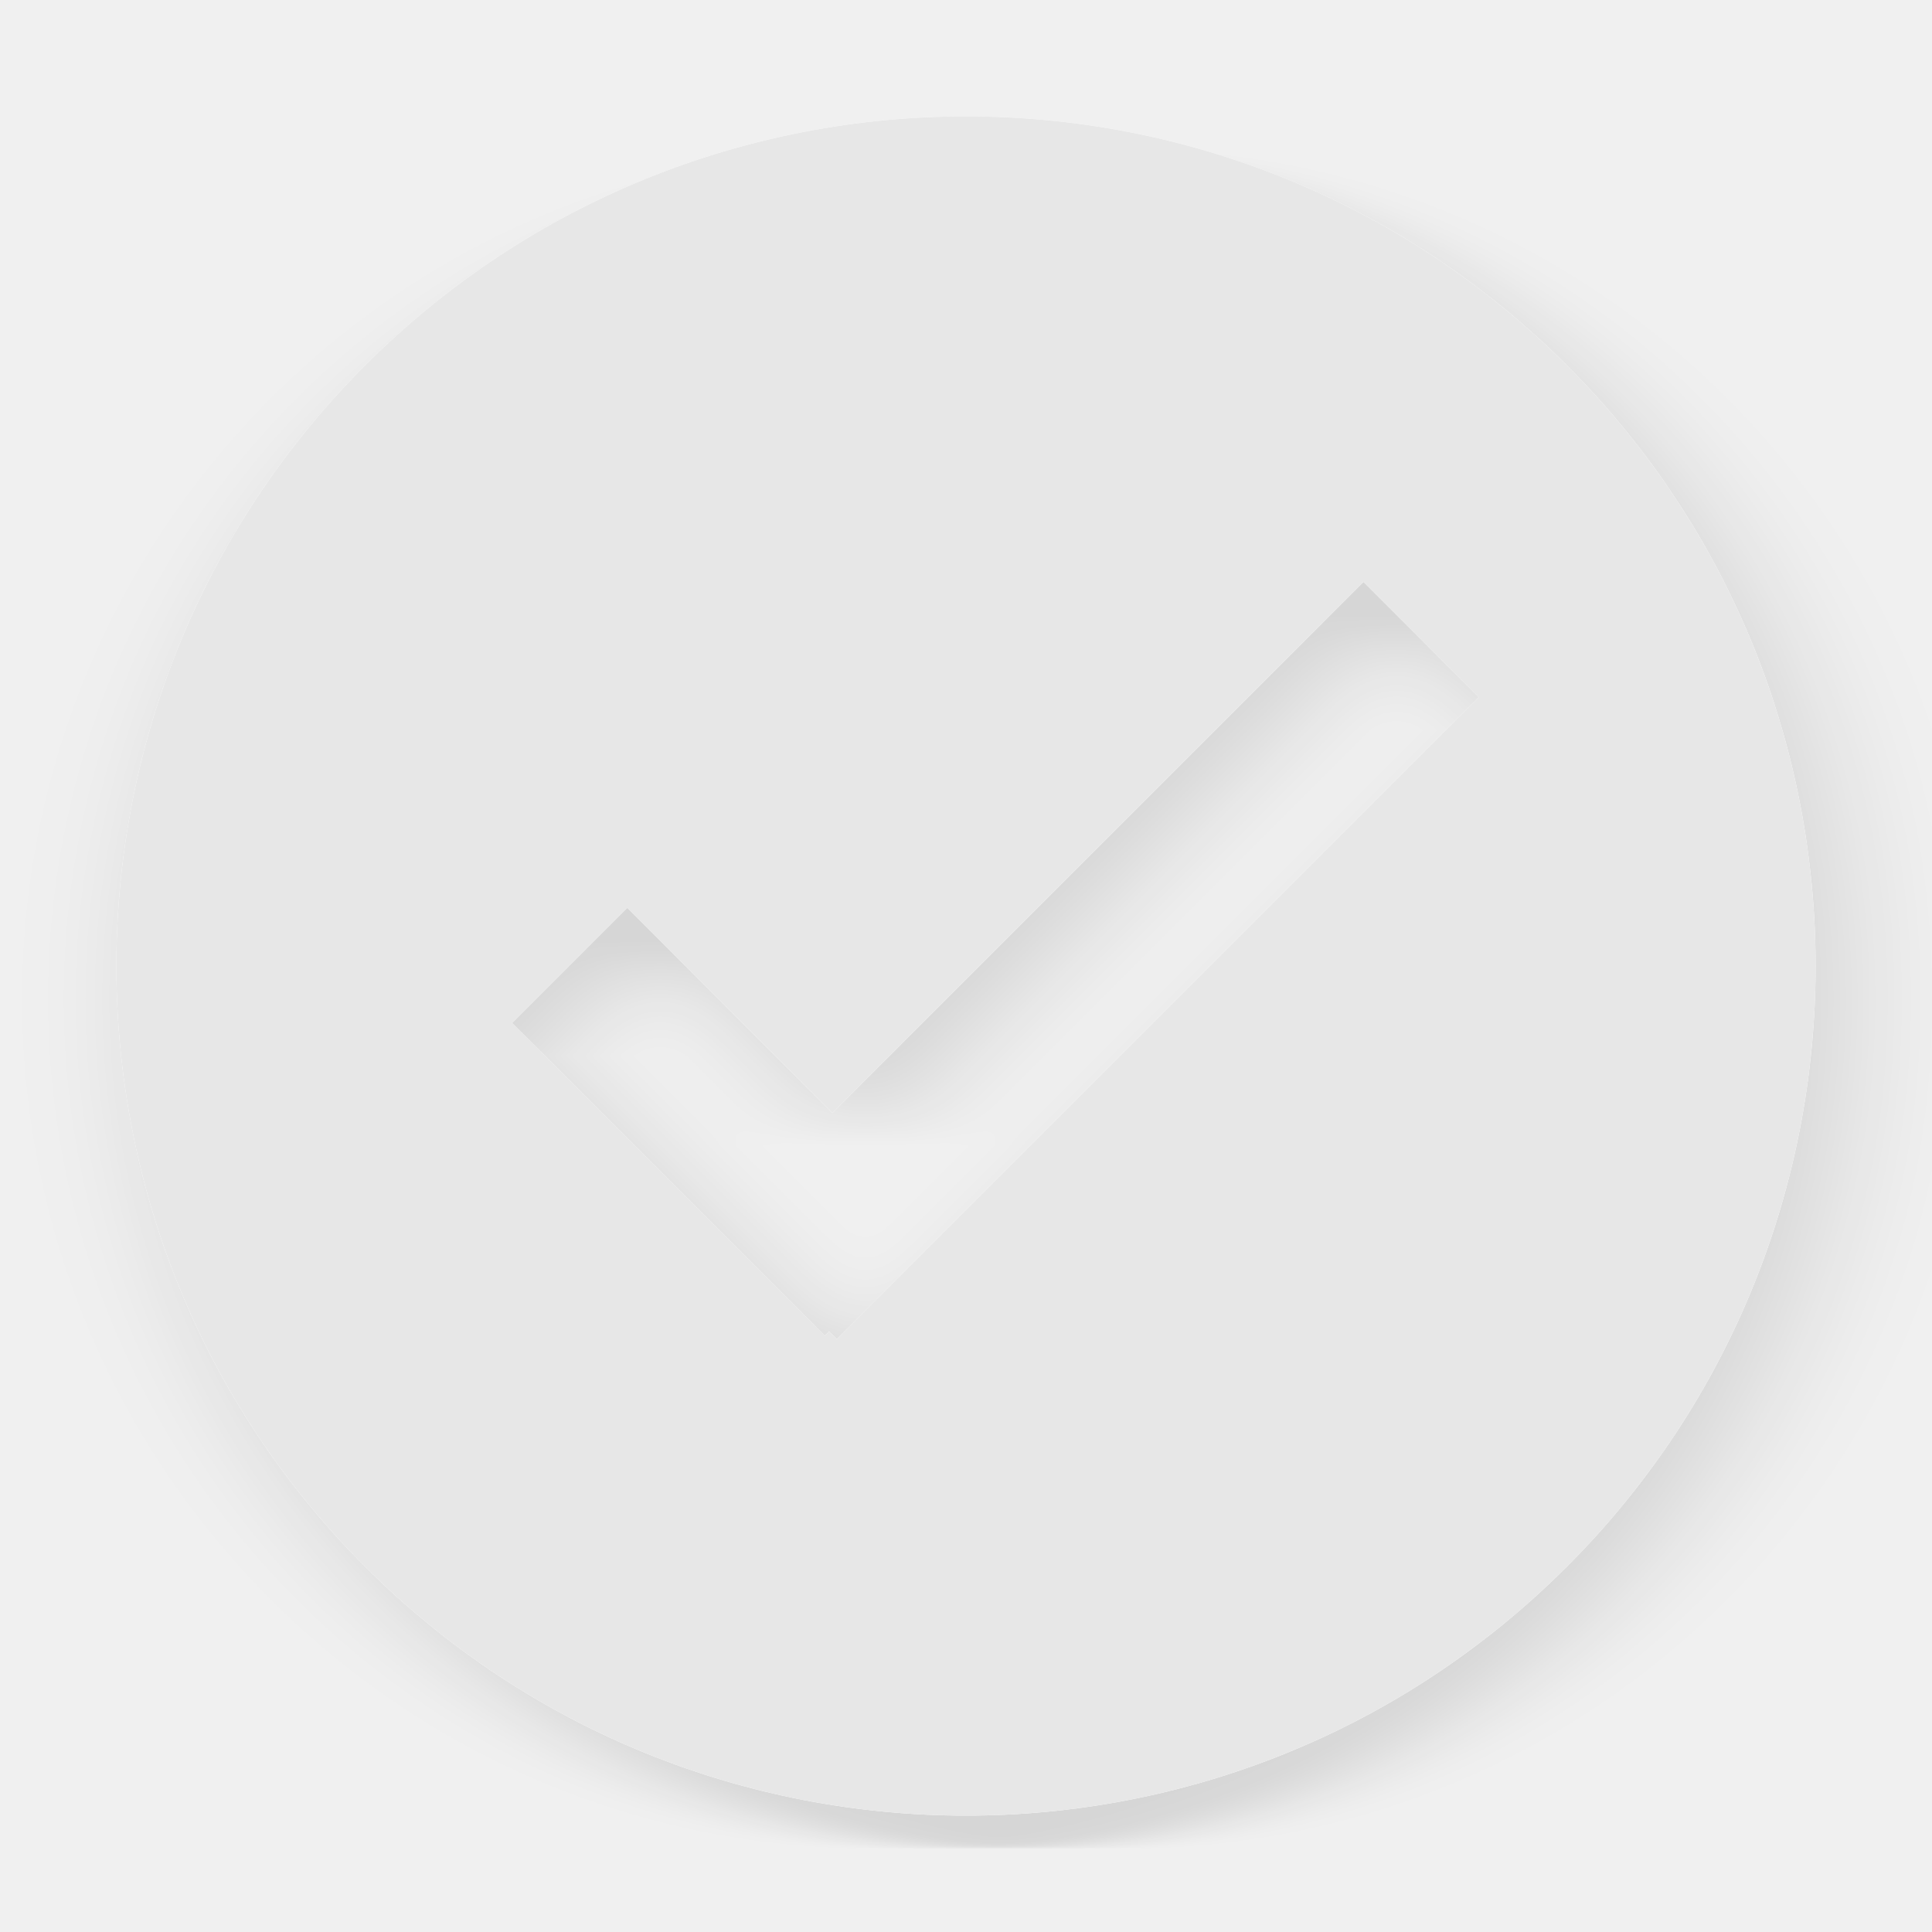
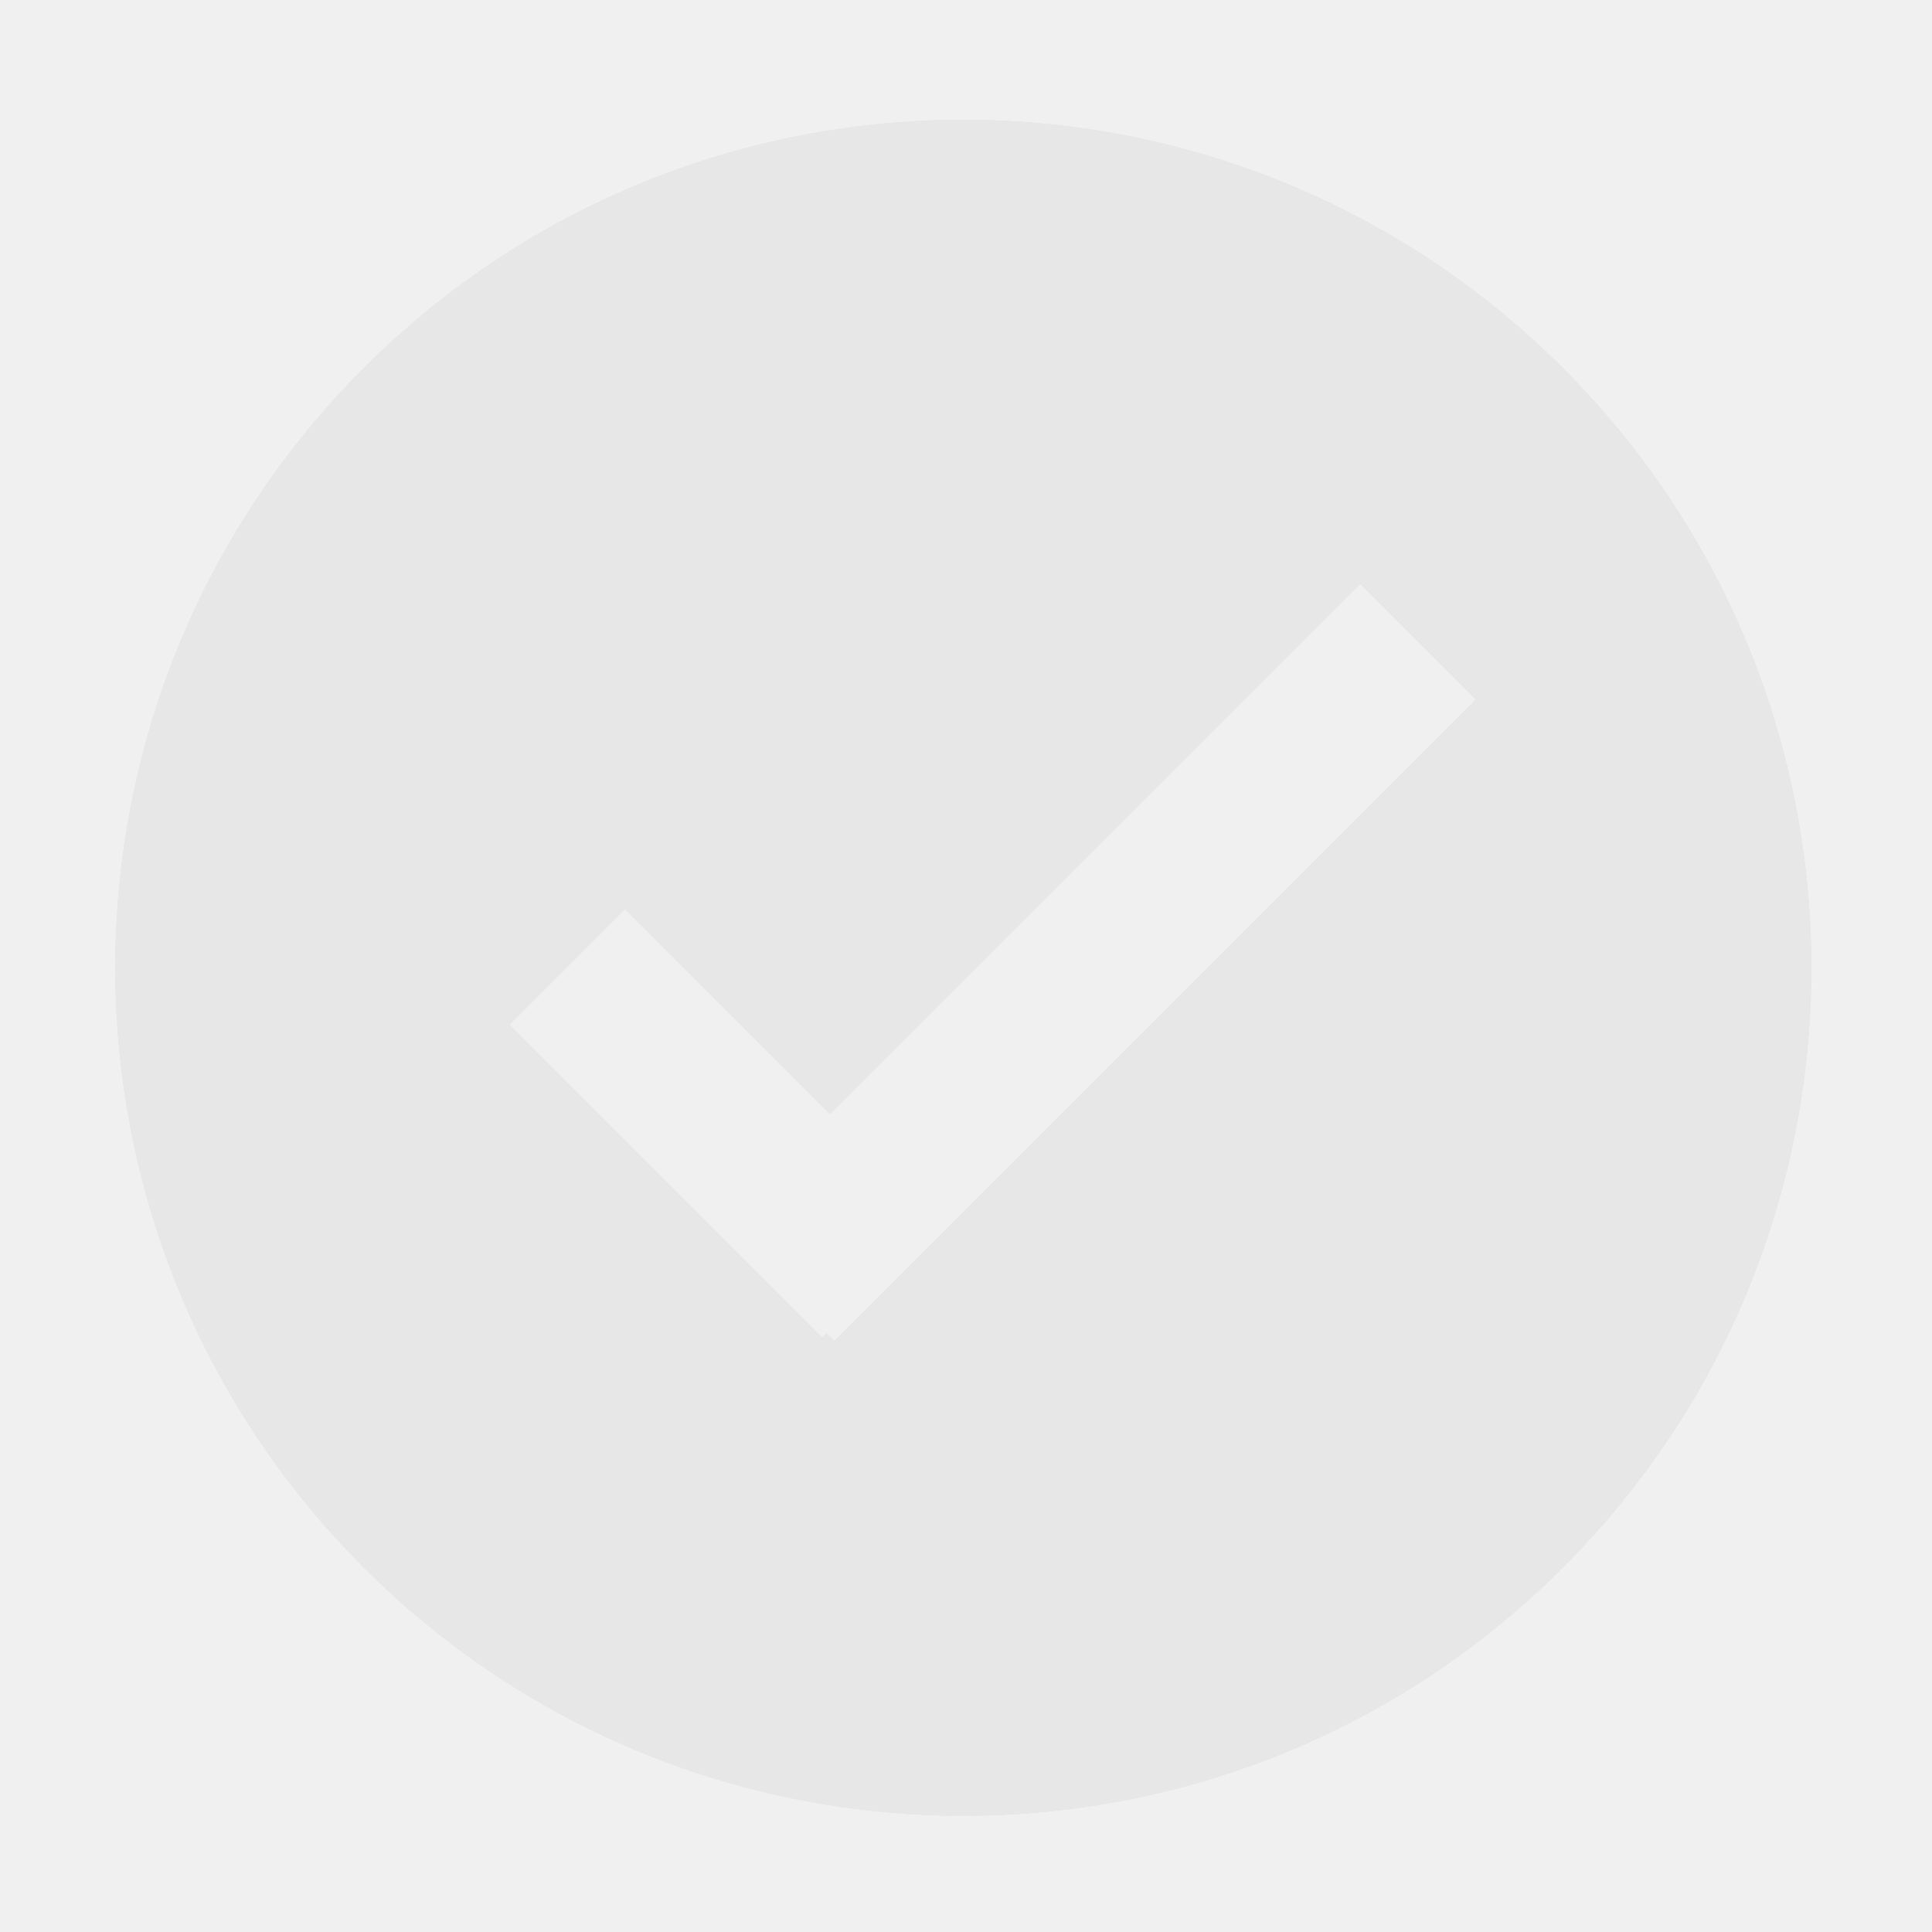
- <svg xmlns="http://www.w3.org/2000/svg" xmlns:xlink="http://www.w3.org/1999/xlink" width="83px" height="83px" viewBox="0 0 83 83" version="1.1">
+ <svg xmlns="http://www.w3.org/2000/svg" xmlns:xlink="http://www.w3.org/1999/xlink" height="128" viewBox="0 0 128 128" width="128">
  <defs>
-     <path d="M27.979,36.908 L27.979,24.444 L20.979,24.444 L20.979,43.444 L21.243,43.444 L21.243,43.908 L60.243,43.908 L60.243,36.908 L27.979,36.908 Z M36.5,73 C16.342,73 0,56.658 0,36.5 C0,16.342 16.342,0 36.5,0 C56.658,0 73,16.342 73,36.5 C73,56.658 56.658,73 36.5,73 Z" id="path-1" />
-     <filter x="-9.6%" y="-6.8%" width="119.2%" height="119.2%" filterUnits="objectBoundingBox" id="filter-3">
-       <feOffset dx="0" dy="2" in="SourceAlpha" result="shadowOffsetOuter1" />
-       <feGaussianBlur stdDeviation="2" in="shadowOffsetOuter1" result="shadowBlurOuter1" />
-       <feColorMatrix values="0 0 0 0 0   0 0 0 0 0   0 0 0 0 0  0 0 0 0.11 0" type="matrix" in="shadowBlurOuter1" />
-     </filter>
+     <path id="a" d="m47.376 65.933-13.573-13.573-7.623 7.623 20.69 20.69.287-.287.506.506 42.469-42.469-7.623-7.623zm48.581 30.023c-21.951 21.951-57.542 21.951-79.493 0-21.951-21.951-21.951-57.542 0-79.493 21.951-21.951 57.542-21.951 79.493 0 21.951 21.951 21.951 57.542 0 79.493z" />
+     <mask id="b" fill="#fff">
+       <use fill="#fff" fill-rule="evenodd" xlink:href="#a" />
+     </mask>
  </defs>
-   <g id="icons/check-circ" stroke="none" stroke-width="1" fill="none" fill-rule="evenodd">
-     <g id="color" transform="translate(41.5, 41.5) rotate(-45) translate(-41.5, -41.5) translate(5, 5)">
-       <mask id="mask-2" fill="white">
-         <use xlink:href="#path-1" />
-       </mask>
-       <g id="Combined-Shape">
-         <use fill="black" fill-opacity="1" filter="url(#filter-3)" xlink:href="#path-1" />
-         <use fill="#FFFFFF" fill-rule="evenodd" xlink:href="#path-1" />
-       </g>
-       <g id="fills/light-grey" mask="url(#mask-2)" fill="#E7E7E7">
-         <g transform="translate(-5, -5)" id="Rectangle">
-           <rect x="0" y="0" width="83" height="83" />
-         </g>
-       </g>
+   <g fill="none" fill-rule="evenodd" transform="translate(7.613015 7.91)">
+     <use fill="#fff" xlink:href="#a" />
+     <g fill="#e7e7e7" mask="url(#b)">
+       <path d="m0 0h128.021v128.021h-128.021z" transform="translate(-7.613015 -7.91)" />
    </g>
  </g>
</svg>
